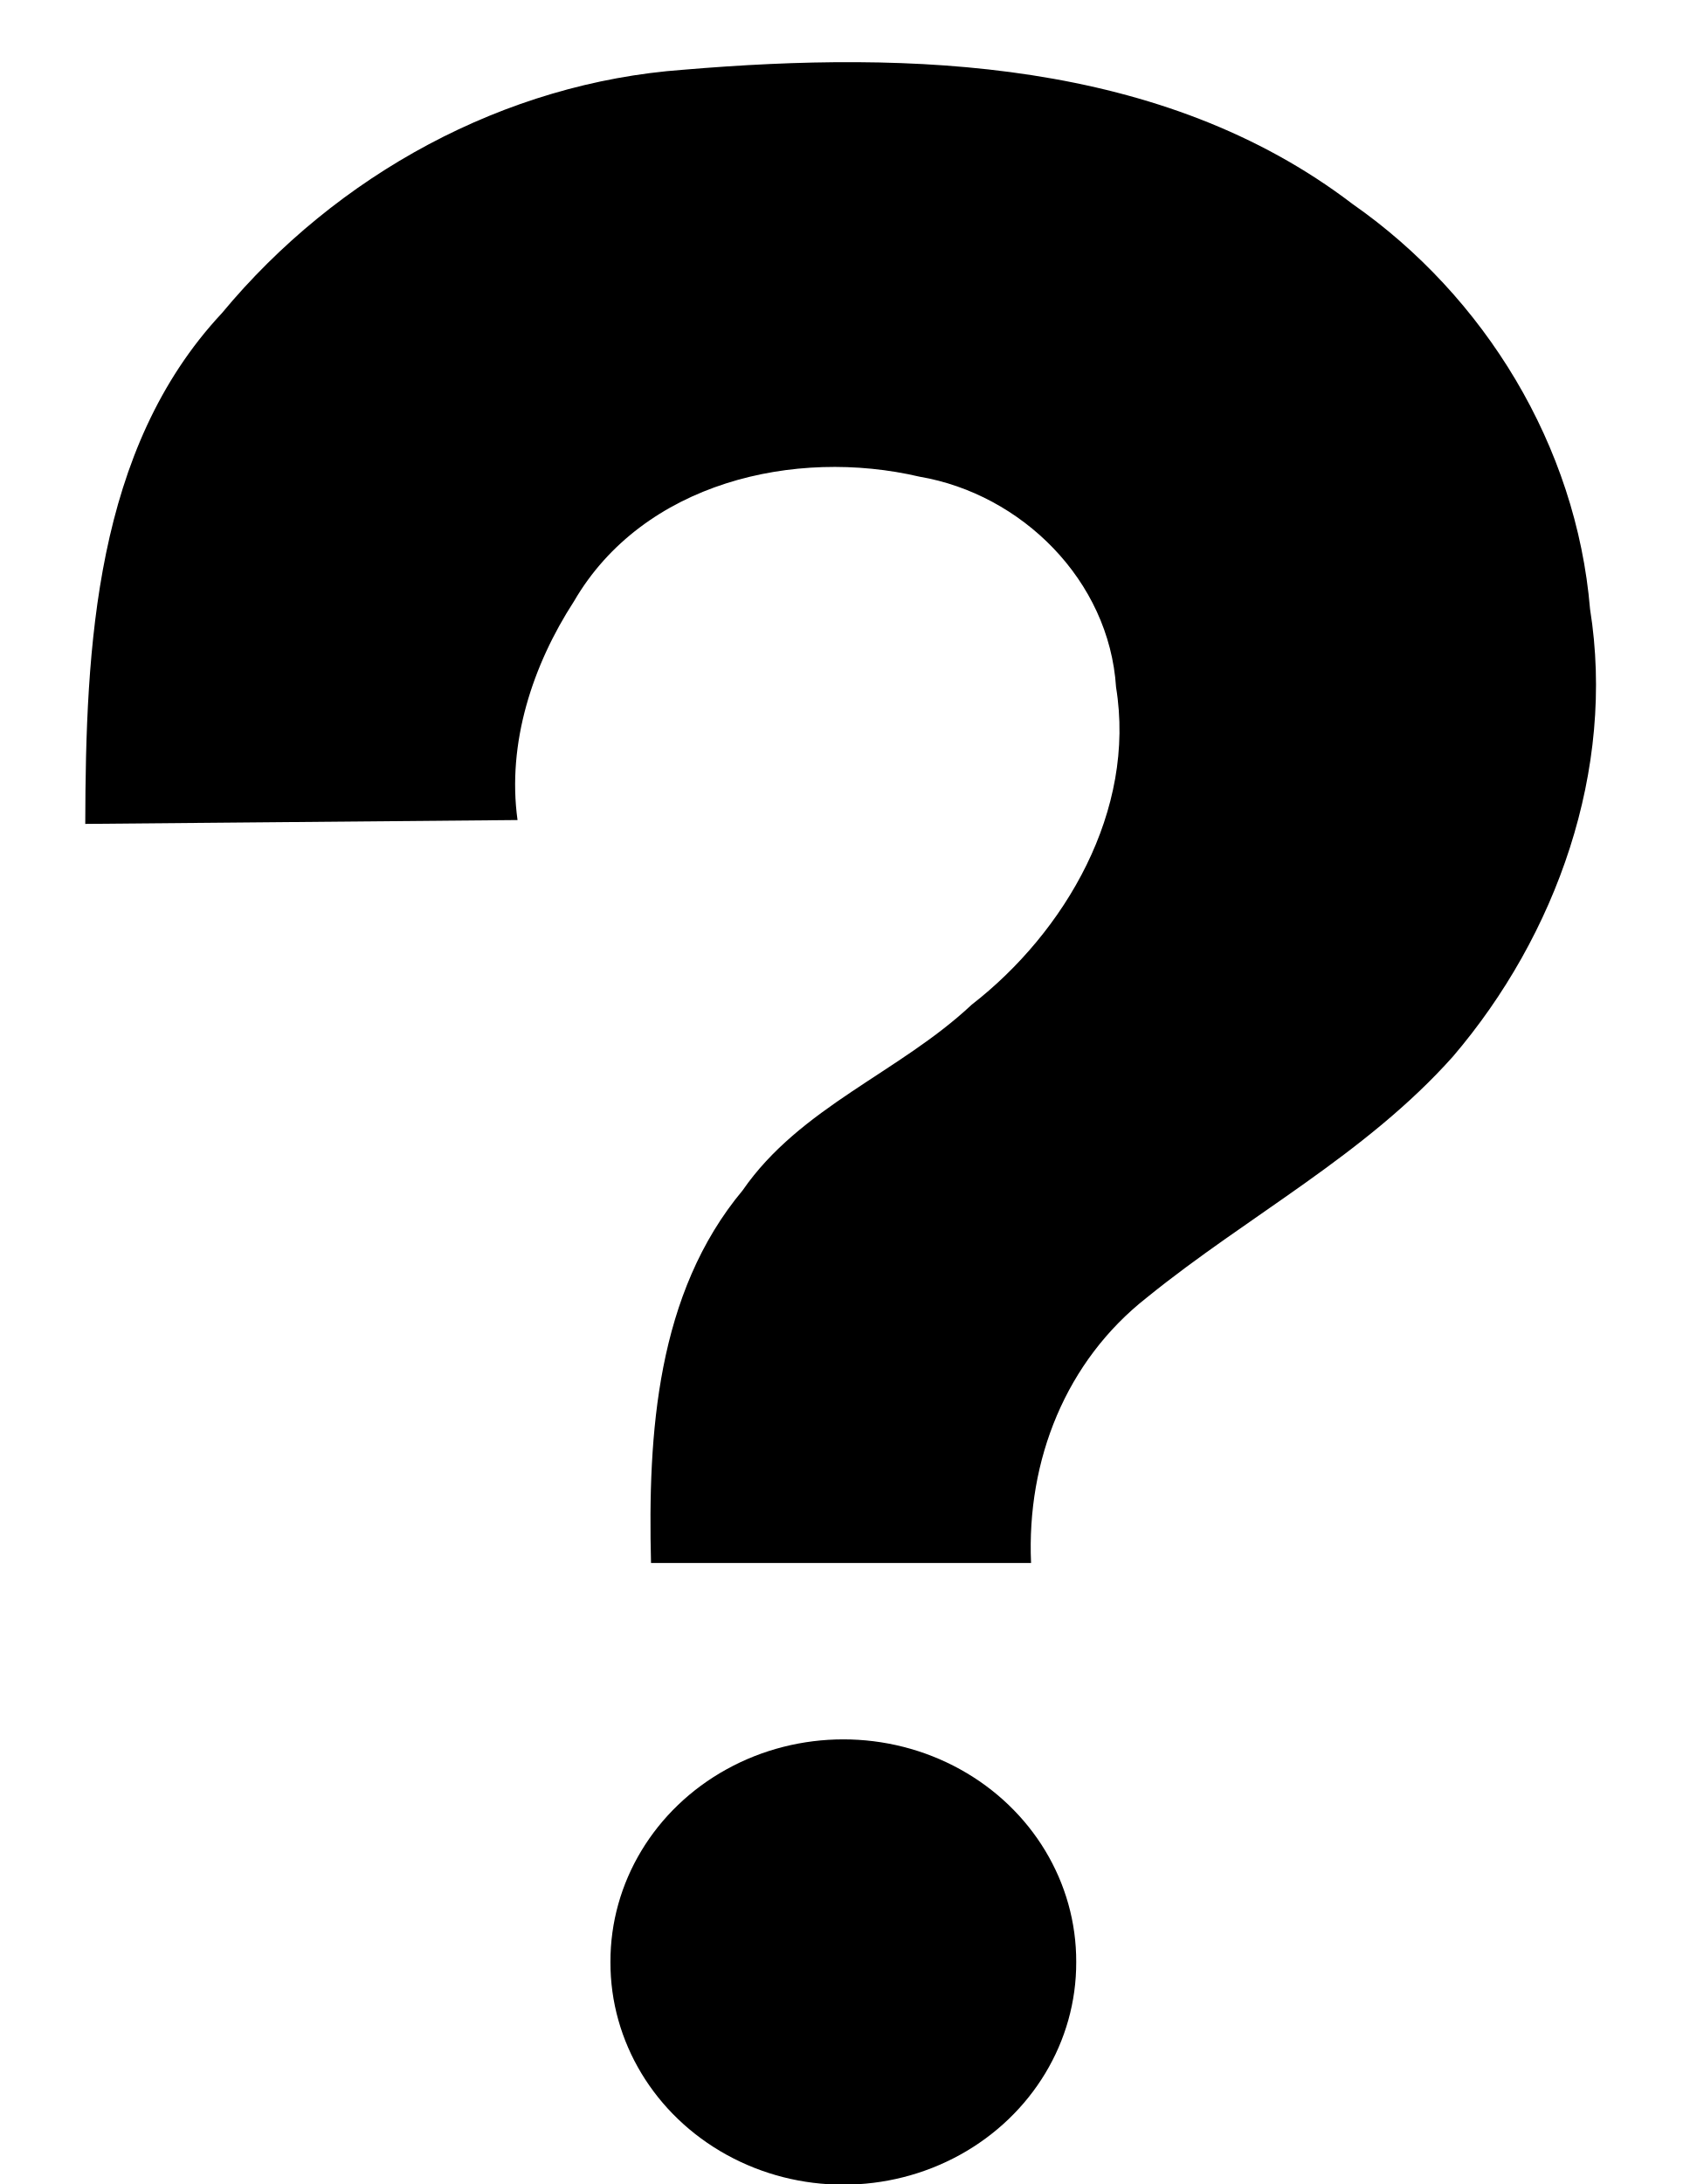
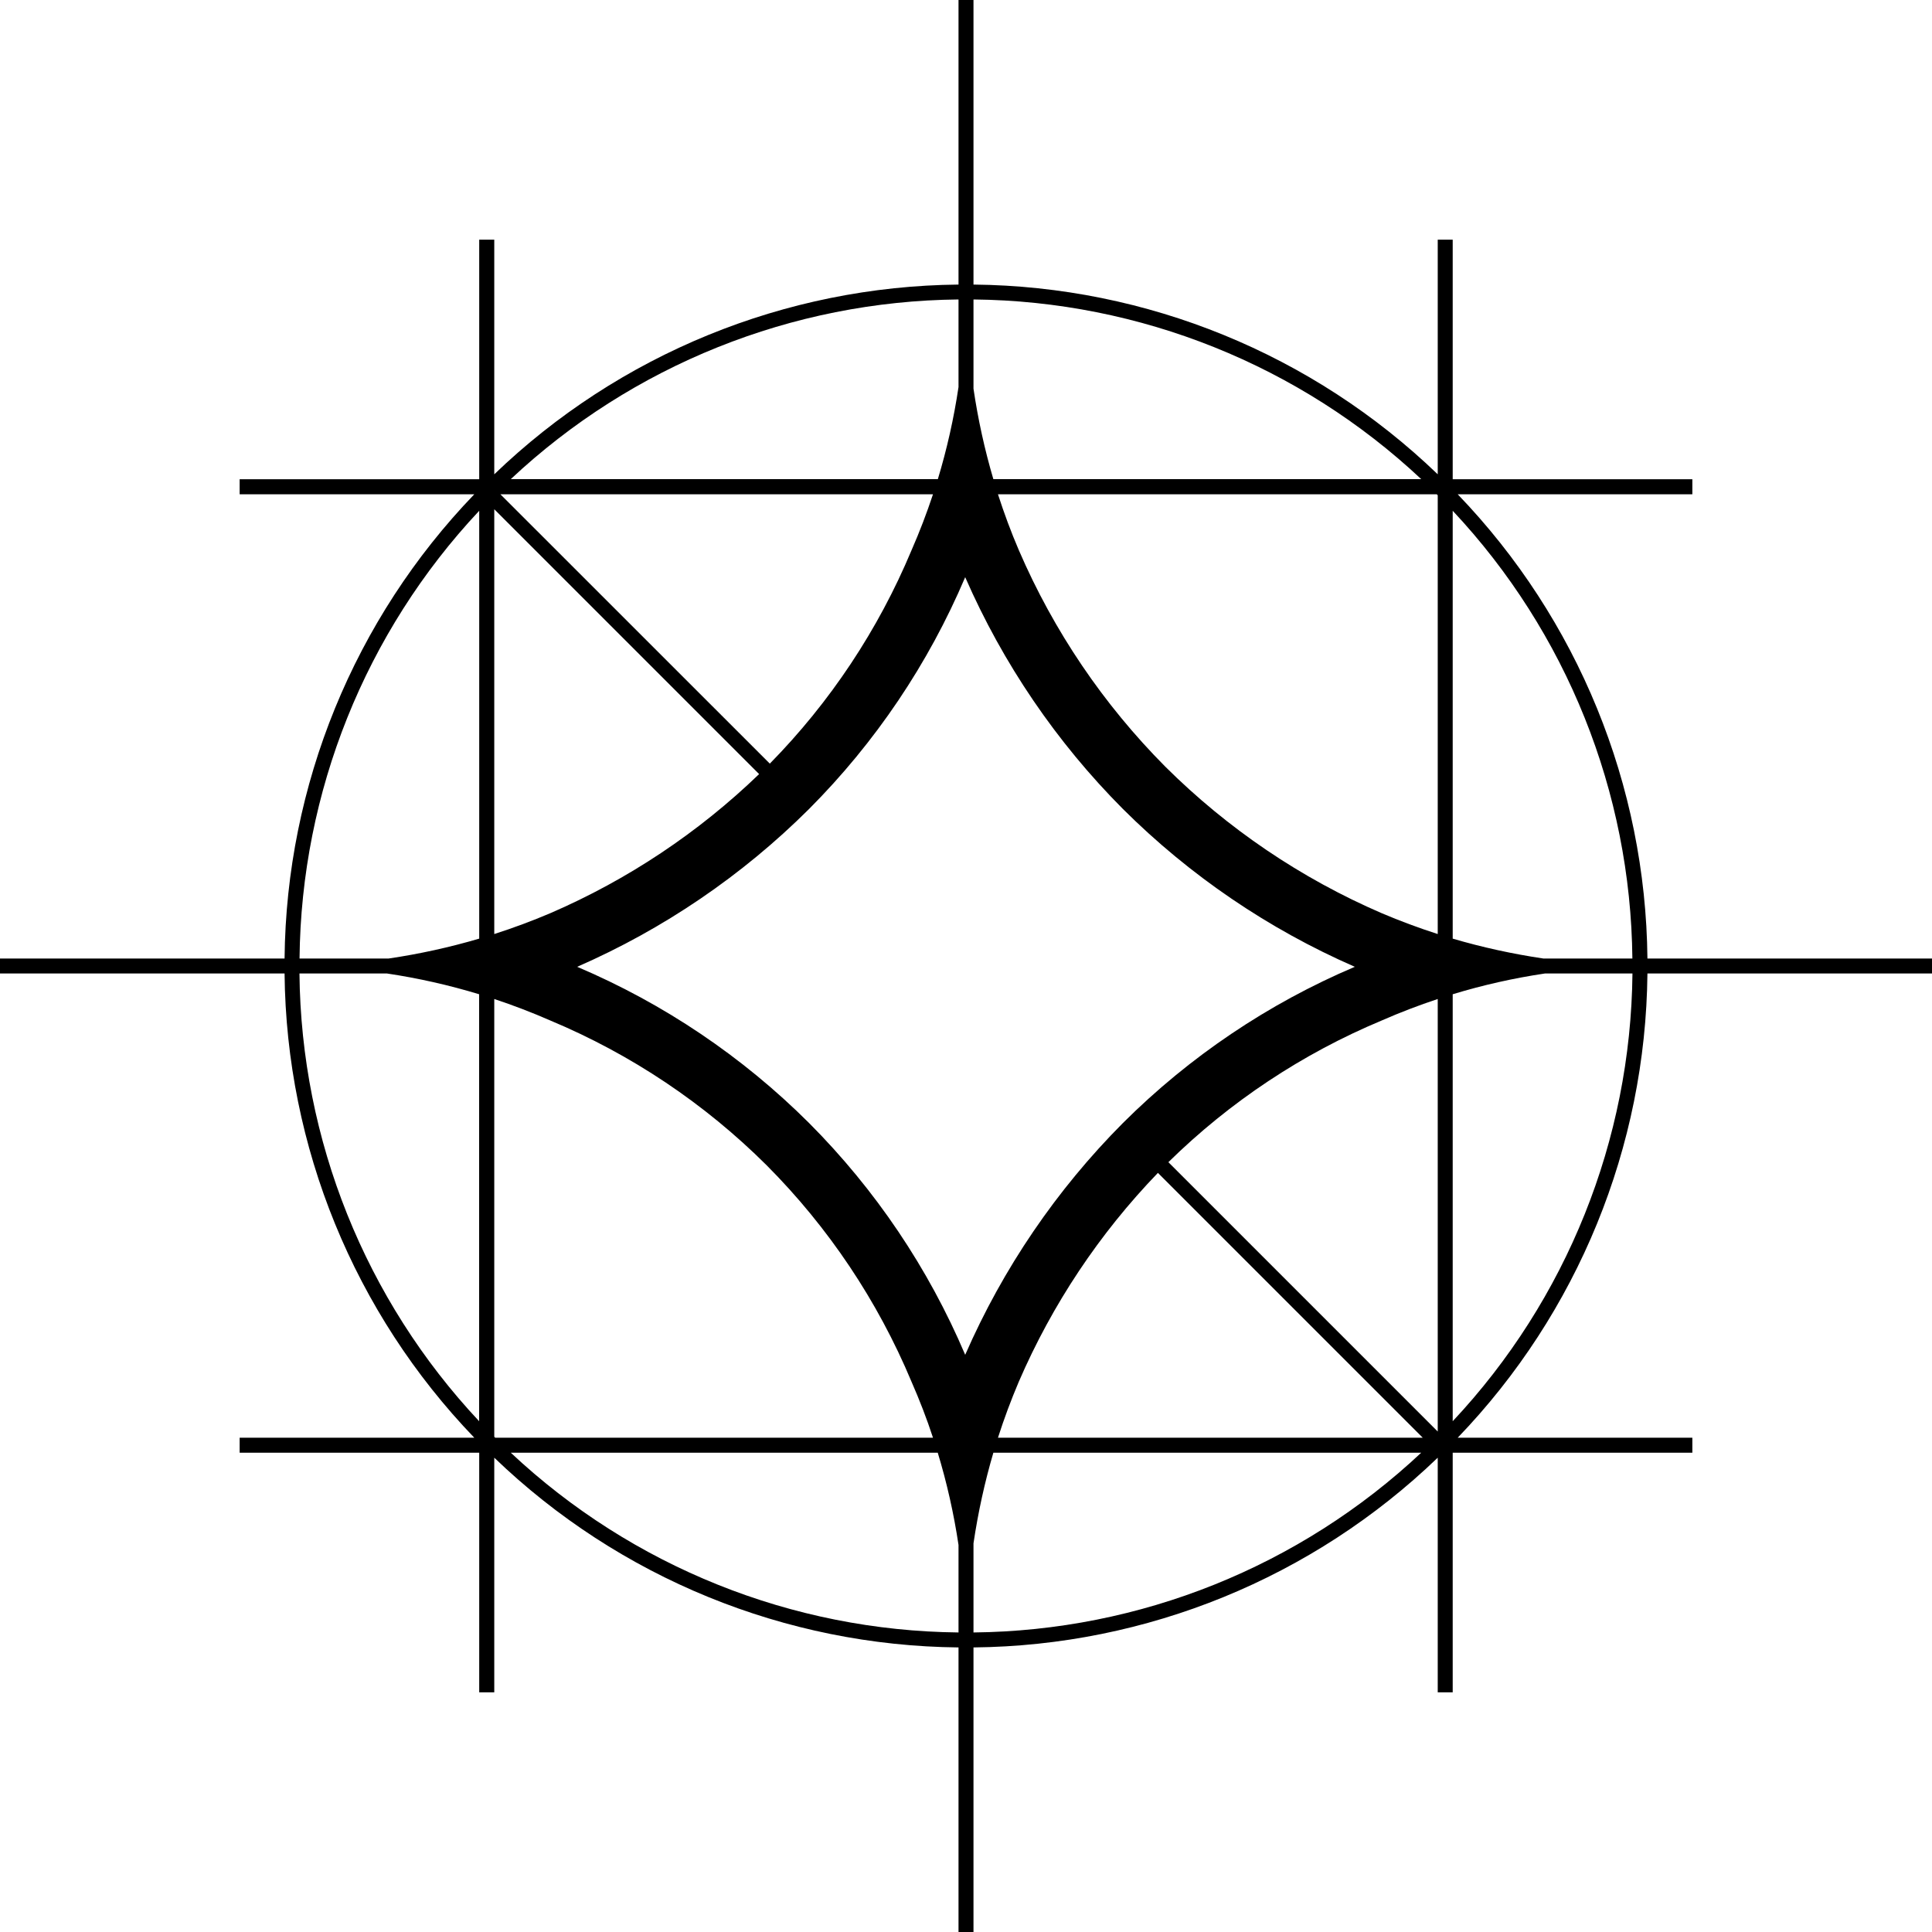
- <svg xmlns="http://www.w3.org/2000/svg" version="1.0" width="16.987" height="22.042" id="svg11382" viewBox="0 0 679.478 881.688">
-   <defs id="defs11384" />
-   <g id="layer1" transform="translate(-48.90749,-55.62588)">
-     <g id="g11476">
-       <path d="m 465.249,686.597 c -51.154,0 -102.307,0 -153.461,0 -1.317,-52.185 2.269,-108.82 37.01,-150.436 23.213,-33.618 63.378,-47.616 92.453,-74.913 37.855,-29.393 66.454,-78.397 58.325,-128.17 -2.773,-43.291 -38.244,-77.998 -79.309,-85.003 -50.429,-11.829 -111.679,2.326 -139.555,50.251 -16.718,25.767 -27.126,57.261 -22.828,88.356 -58.184,0.519 -116.368,1.038 -174.552,1.556 0.165,-71.427 3.861,-151.285 55.163,-206.181 46.463,-56.016 114.222,-93.03 186.314,-98.274 91.935,-7.781 193.462,-4.41 270.276,54.21 53.263,37.166 90.357,97.551 95.891,163.528 10.377,64.929 -13.642,131.791 -55.351,180.606 -35.392,39.714 -82.892,64.297 -123.599,97.304 -32.73,25.671 -48.608,65.612 -46.775,107.165 z" style="stroke-width:0.906" id="path672" />
-       <path d="m 483.489,847.701 a 94.043,89.594 0 1 1 -188.085,0 94.043,89.594 0 1 1 188.085,0 z" style="stroke-width:1.108" id="path674" />
-     </g>
-   </g>
+ <svg xmlns="http://www.w3.org/2000/svg" fill="currentColor" fill-rule="evenodd" height="1em" style="flex:none;line-height:1" viewBox="0 0 24 24" width="1em">
+   <path d="M12.34 5.953a8.233 8.233 0 01-.247-1.125V3.72a8.25 8.25 0 015.562 2.232H12.34zm-.69 0c.113-.373.199-.755.257-1.145V3.72a8.25 8.25 0 00-5.562 2.232h5.304zm-5.433.187h5.373a7.98 7.98 0 01-.267.696 8.41 8.41 0 01-1.76 2.65L6.216 6.14zm-.264-.187H2.977v.187h2.915a8.436 8.436 0 00-2.357 5.767H0v.186h3.535a8.436 8.436 0 002.357 5.767H2.977v.186h2.976v2.977h.187v-2.915a8.436 8.436 0 005.767 2.357V24h.186v-3.535a8.436 8.436 0 005.767-2.357v2.915h.186v-2.977h2.977v-.186h-2.915a8.436 8.436 0 002.357-5.767H24v-.186h-3.535a8.436 8.436 0 00-2.357-5.767h2.915v-.187h-2.977V2.977h-.186v2.915a8.436 8.436 0 00-5.767-2.357V0h-.186v3.535A8.436 8.436 0 006.14 5.892V2.977h-.187v2.976zm6.14 14.326a8.25 8.25 0 005.562-2.233H12.34c-.108.367-.19.743-.247 1.126v1.107zm-.186-1.087a8.015 8.015 0 00-.258-1.146H6.345a8.25 8.25 0 005.562 2.233v-1.087zm-8.186-7.285h1.107a8.23 8.23 0 001.125-.247V6.345a8.25 8.25 0 00-2.232 5.562zm1.087.186H3.72a8.25 8.25 0 002.232 5.562v-5.304a8.012 8.012 0 00-1.145-.258zm15.47-.186a8.25 8.25 0 00-2.232-5.562v5.315c.367.108.743.19 1.126.247h1.107zm-1.086.186c-.39.058-.772.144-1.146.258v5.304a8.25 8.25 0 002.233-5.562h-1.087zm-1.332 5.69V12.41a7.97 7.97 0 00-.696.267 8.409 8.409 0 00-2.65 1.76l3.346 3.346zm0-6.18v-5.45l-.012-.013h-5.451c.076.235.162.468.26.696a8.698 8.698 0 001.819 2.688 8.698 8.698 0 002.688 1.82c.228.097.46.183.696.259zM6.14 17.848V12.41c.235.078.468.167.696.267a8.403 8.403 0 012.688 1.799 8.404 8.404 0 011.799 2.688c.1.228.19.46.267.696H6.152l-.012-.012zm0-6.245V6.326l3.29 3.29a8.716 8.716 0 01-2.594 1.728 8.14 8.14 0 01-.696.259zm6.257 6.257h5.277l-3.29-3.29a8.716 8.716 0 00-1.728 2.594 8.135 8.135 0 00-.259.696zm-2.347-7.81a9.435 9.435 0 01-2.88 1.96 9.14 9.14 0 012.88 1.94 9.14 9.14 0 011.94 2.88 9.435 9.435 0 011.96-2.88 9.14 9.14 0 012.88-1.94 9.435 9.435 0 01-2.88-1.96 9.434 9.434 0 01-1.96-2.88 9.14 9.14 0 01-1.94 2.88z" />
</svg>
